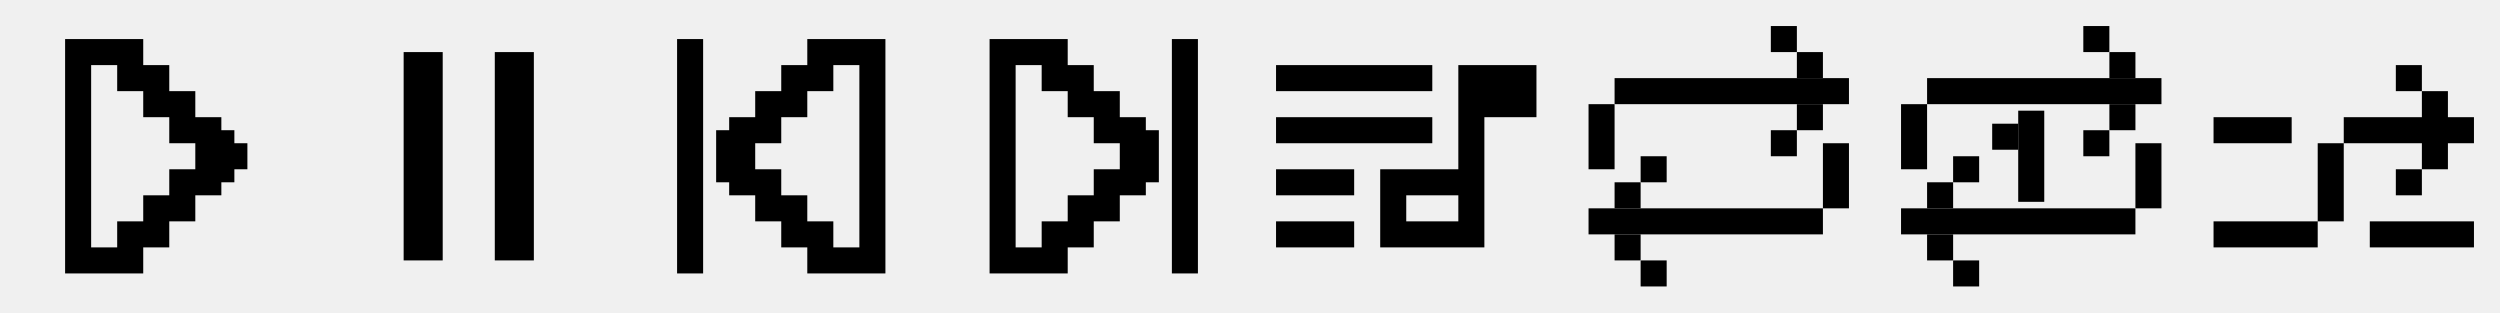
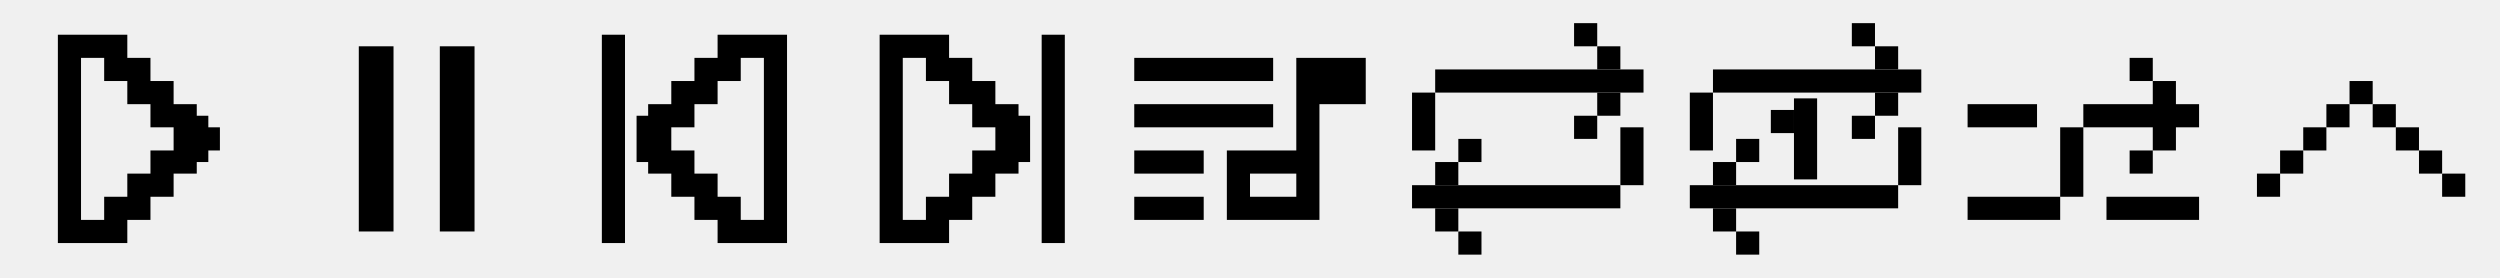
- <svg xmlns="http://www.w3.org/2000/svg" width="192" height="24" viewBox="0 0 192 24" fill="none">
-   <g clip-path="url(#clip0_219_27757)">
-     <path d="M18 11V10H17V9H15V7H13V5H11V3H5V21H11V20V19H13V17H15V15H17V14H18V13H19V11H18ZM13 13V15H11V17H9V19H7V5H9V7H11V9H13V11H15V13H13Z" fill="black" />
-     <path fill-rule="evenodd" clip-rule="evenodd" d="M31 20V4H34V20H31ZM38 20V4H41V20H38Z" fill="black" />
-     <path fill-rule="evenodd" clip-rule="evenodd" d="M52 3H54V21H52V3ZM60 5H62V3H68V21H62V19H60V17H58V15H56V14H55V10H56V9H58V7H60V5ZM58 11V13H60V15H62V17H64V19H66V5H64V7H62V9H60V11H58Z" fill="black" />
-     <path fill-rule="evenodd" clip-rule="evenodd" d="M76 3H82V5H84V7H86V9H88V10H89V14H88V15H86V17H84V19H82V21H76V3ZM84 15V13H86V11H84V9H82V7H80V5H78V19H80V17H82V15H84ZM90 3H92V21H90V3Z" fill="black" />
-     <rect x="124" y="6" width="18" height="2" fill="black" />
-     <rect x="140" y="11" width="2" height="5" fill="black" />
-     <rect x="124" y="14" width="2" height="2" fill="black" />
-     <rect x="124" y="18" width="2" height="2" fill="black" />
-     <rect x="122" y="16" width="18" height="2" fill="black" />
-     <rect x="126" y="20" width="2" height="2" fill="black" />
-     <rect x="126" y="12" width="2" height="2" fill="black" />
-     <rect x="138" y="4" width="2" height="2" fill="black" />
-     <rect x="136" y="2" width="2" height="2" fill="black" />
-     <rect x="138" y="8" width="2" height="2" fill="black" />
-     <rect x="136" y="10" width="2" height="2" fill="black" />
-     <rect x="122" y="8" width="2" height="5" fill="black" />
-     <path fill-rule="evenodd" clip-rule="evenodd" d="M186 5H184V7H186V9H180V11H178V17H170V19H178V17H180V11H186V13H184V15H186V13H188V11H190V9H188V7H186V5ZM170 9H176V11H170V9ZM190 19V17H182V19H190Z" fill="black" />
-     <rect x="148" y="6" width="18" height="2" fill="black" />
-     <rect x="164" y="11" width="2" height="5" fill="black" />
-     <rect x="154.999" y="8.5" width="2" height="7" fill="black" />
-     <rect x="148" y="13.999" width="2" height="2" fill="black" />
-     <rect x="148" y="18" width="2" height="2" fill="black" />
-     <rect x="146" y="16" width="18" height="2" fill="black" />
-     <rect x="149.999" y="20" width="2" height="2" fill="black" />
-     <rect x="149.999" y="12" width="2" height="2" fill="black" />
-     <rect x="162.001" y="4" width="2" height="2" fill="black" />
-     <rect x="159.999" y="2" width="2" height="2" fill="black" />
-     <rect x="162.001" y="8" width="2" height="2" fill="black" />
-     <path d="M159.999 10.001H161.999V12.001H159.999V10.001Z" fill="black" />
-     <path d="M153 9.5H155V11.5H153V9.5Z" fill="black" />
-     <rect x="146" y="8" width="2" height="5" fill="black" />
-     <path fill-rule="evenodd" clip-rule="evenodd" d="M106 13H112V9V5H114H118V9H114V13V15V17V19H106V17V15V13ZM108 15V17H112V15H108ZM98 17H104V19H98V17ZM104 13H98V15H104V13ZM98 9H110V11H98V9ZM110 5H98V7H110V5Z" fill="black" />
-   </g>
-   <defs>
-     <clipPath id="clip0_219_27757">
-       <rect width="192" height="24" fill="white" />
-     </clipPath>
-   </defs>
+ <svg xmlns="http://www.w3.org/2000/svg" width="216" height="24" viewBox="0 0 216 24" fill="none">
+   <path d="M18 11V10H17V9H15V7H13V5H11V3H5V21H11V20V19H13V17H15V15H17V14H18V13H19V11H18ZM13 13V15H11V17H9V19H7V5H9V7H11V9H13V11H15V13H13Z" fill="black" />
+   <path fill-rule="evenodd" clip-rule="evenodd" d="M31 20V4H34V20H31ZM38 20V4H41V20H38Z" fill="black" />
+   <path fill-rule="evenodd" clip-rule="evenodd" d="M52 3H54V21H52V3ZM60 5H62V3H68V21H62V19H60V17H58V15H56V14H55V10H56V9H58V7H60V5ZM58 11V13H60V15H62V17H64V19H66V5H64V7H62V9H60V11H58Z" fill="black" />
+   <path fill-rule="evenodd" clip-rule="evenodd" d="M76 3H82V5H84V7H86V9H88V10H89V14H88V15H86V17H84V19H82V21H76V3ZM84 15V13H86V11H84V9H82V7H80V5H78V19H80V17H82V15H84ZM90 3H92V21H90V3Z" fill="black" />
+   <rect x="124" y="6" width="18" height="2" fill="black" />
+   <rect x="140" y="11" width="2" height="5" fill="black" />
+   <rect x="124" y="14" width="2" height="2" fill="black" />
+   <rect x="124" y="18" width="2" height="2" fill="black" />
+   <rect x="122" y="16" width="18" height="2" fill="black" />
+   <rect x="126" y="20" width="2" height="2" fill="black" />
+   <rect x="126" y="12" width="2" height="2" fill="black" />
+   <rect x="138" y="4" width="2" height="2" fill="black" />
+   <rect x="136" y="2" width="2" height="2" fill="black" />
+   <rect x="138" y="8" width="2" height="2" fill="black" />
+   <rect x="136" y="10" width="2" height="2" fill="black" />
+   <rect x="122" y="8" width="2" height="5" fill="black" />
+   <path fill-rule="evenodd" clip-rule="evenodd" d="M186 5H184V7H186V9H180V11H178V17H170V19H178V17H180V11H186V13H184V15H186V13H188V11H190V9H188V7H186V5ZM170 9H176V11H170V9ZM190 19V17H182V19H190Z" fill="black" />
+   <rect x="148" y="6" width="18" height="2" fill="black" />
+   <rect x="164" y="11" width="2" height="5" fill="black" />
+   <rect x="154.999" y="8.5" width="2" height="7" fill="black" />
+   <rect x="148" y="13.999" width="2" height="2" fill="black" />
+   <rect x="148" y="18" width="2" height="2" fill="black" />
+   <rect x="146" y="16" width="18" height="2" fill="black" />
+   <rect x="149.999" y="20" width="2" height="2" fill="black" />
+   <rect x="149.999" y="12" width="2" height="2" fill="black" />
+   <rect x="162.001" y="4" width="2" height="2" fill="black" />
+   <rect x="159.999" y="2" width="2" height="2" fill="black" />
+   <rect x="162.001" y="8" width="2" height="2" fill="black" />
+   <path d="M159.999 10.001H161.999V12.001H159.999V10.001Z" fill="black" />
+   <path d="M153 9.5H155V11.5H153V9.5Z" fill="black" />
+   <rect x="146" y="8" width="2" height="5" fill="black" />
+   <path fill-rule="evenodd" clip-rule="evenodd" d="M106 13H112V9V5H114H118V9H114V13V15V17V19H106V17V15V13ZM108 15V17H112V15H108ZM98 17H104V19H98V17ZM104 13H98V15H104V13ZM98 9H110V11H98V9ZM110 5H98V7H110V5Z" fill="black" />
+   <rect x="205" y="9" width="2" height="2" transform="rotate(180 205 9)" fill="black" />
+   <rect x="207" y="11" width="2" height="2" transform="rotate(180 207 11)" fill="black" />
+   <rect x="203" y="11" width="2" height="2" transform="rotate(180 203 11)" fill="black" />
+   <rect x="201" y="13" width="2" height="2" transform="rotate(180 201 13)" fill="black" />
+   <rect x="209" y="13" width="2" height="2" transform="rotate(180 209 13)" fill="black" />
+   <rect x="211" y="15" width="2" height="2" transform="rotate(180 211 15)" fill="black" />
+   <rect x="199" y="15" width="2" height="2" transform="rotate(180 199 15)" fill="black" />
+   <rect x="197" y="17" width="2" height="2" transform="rotate(180 197 17)" fill="black" />
+   <rect x="213" y="17" width="2" height="2" transform="rotate(180 213 17)" fill="black" />
</svg>
